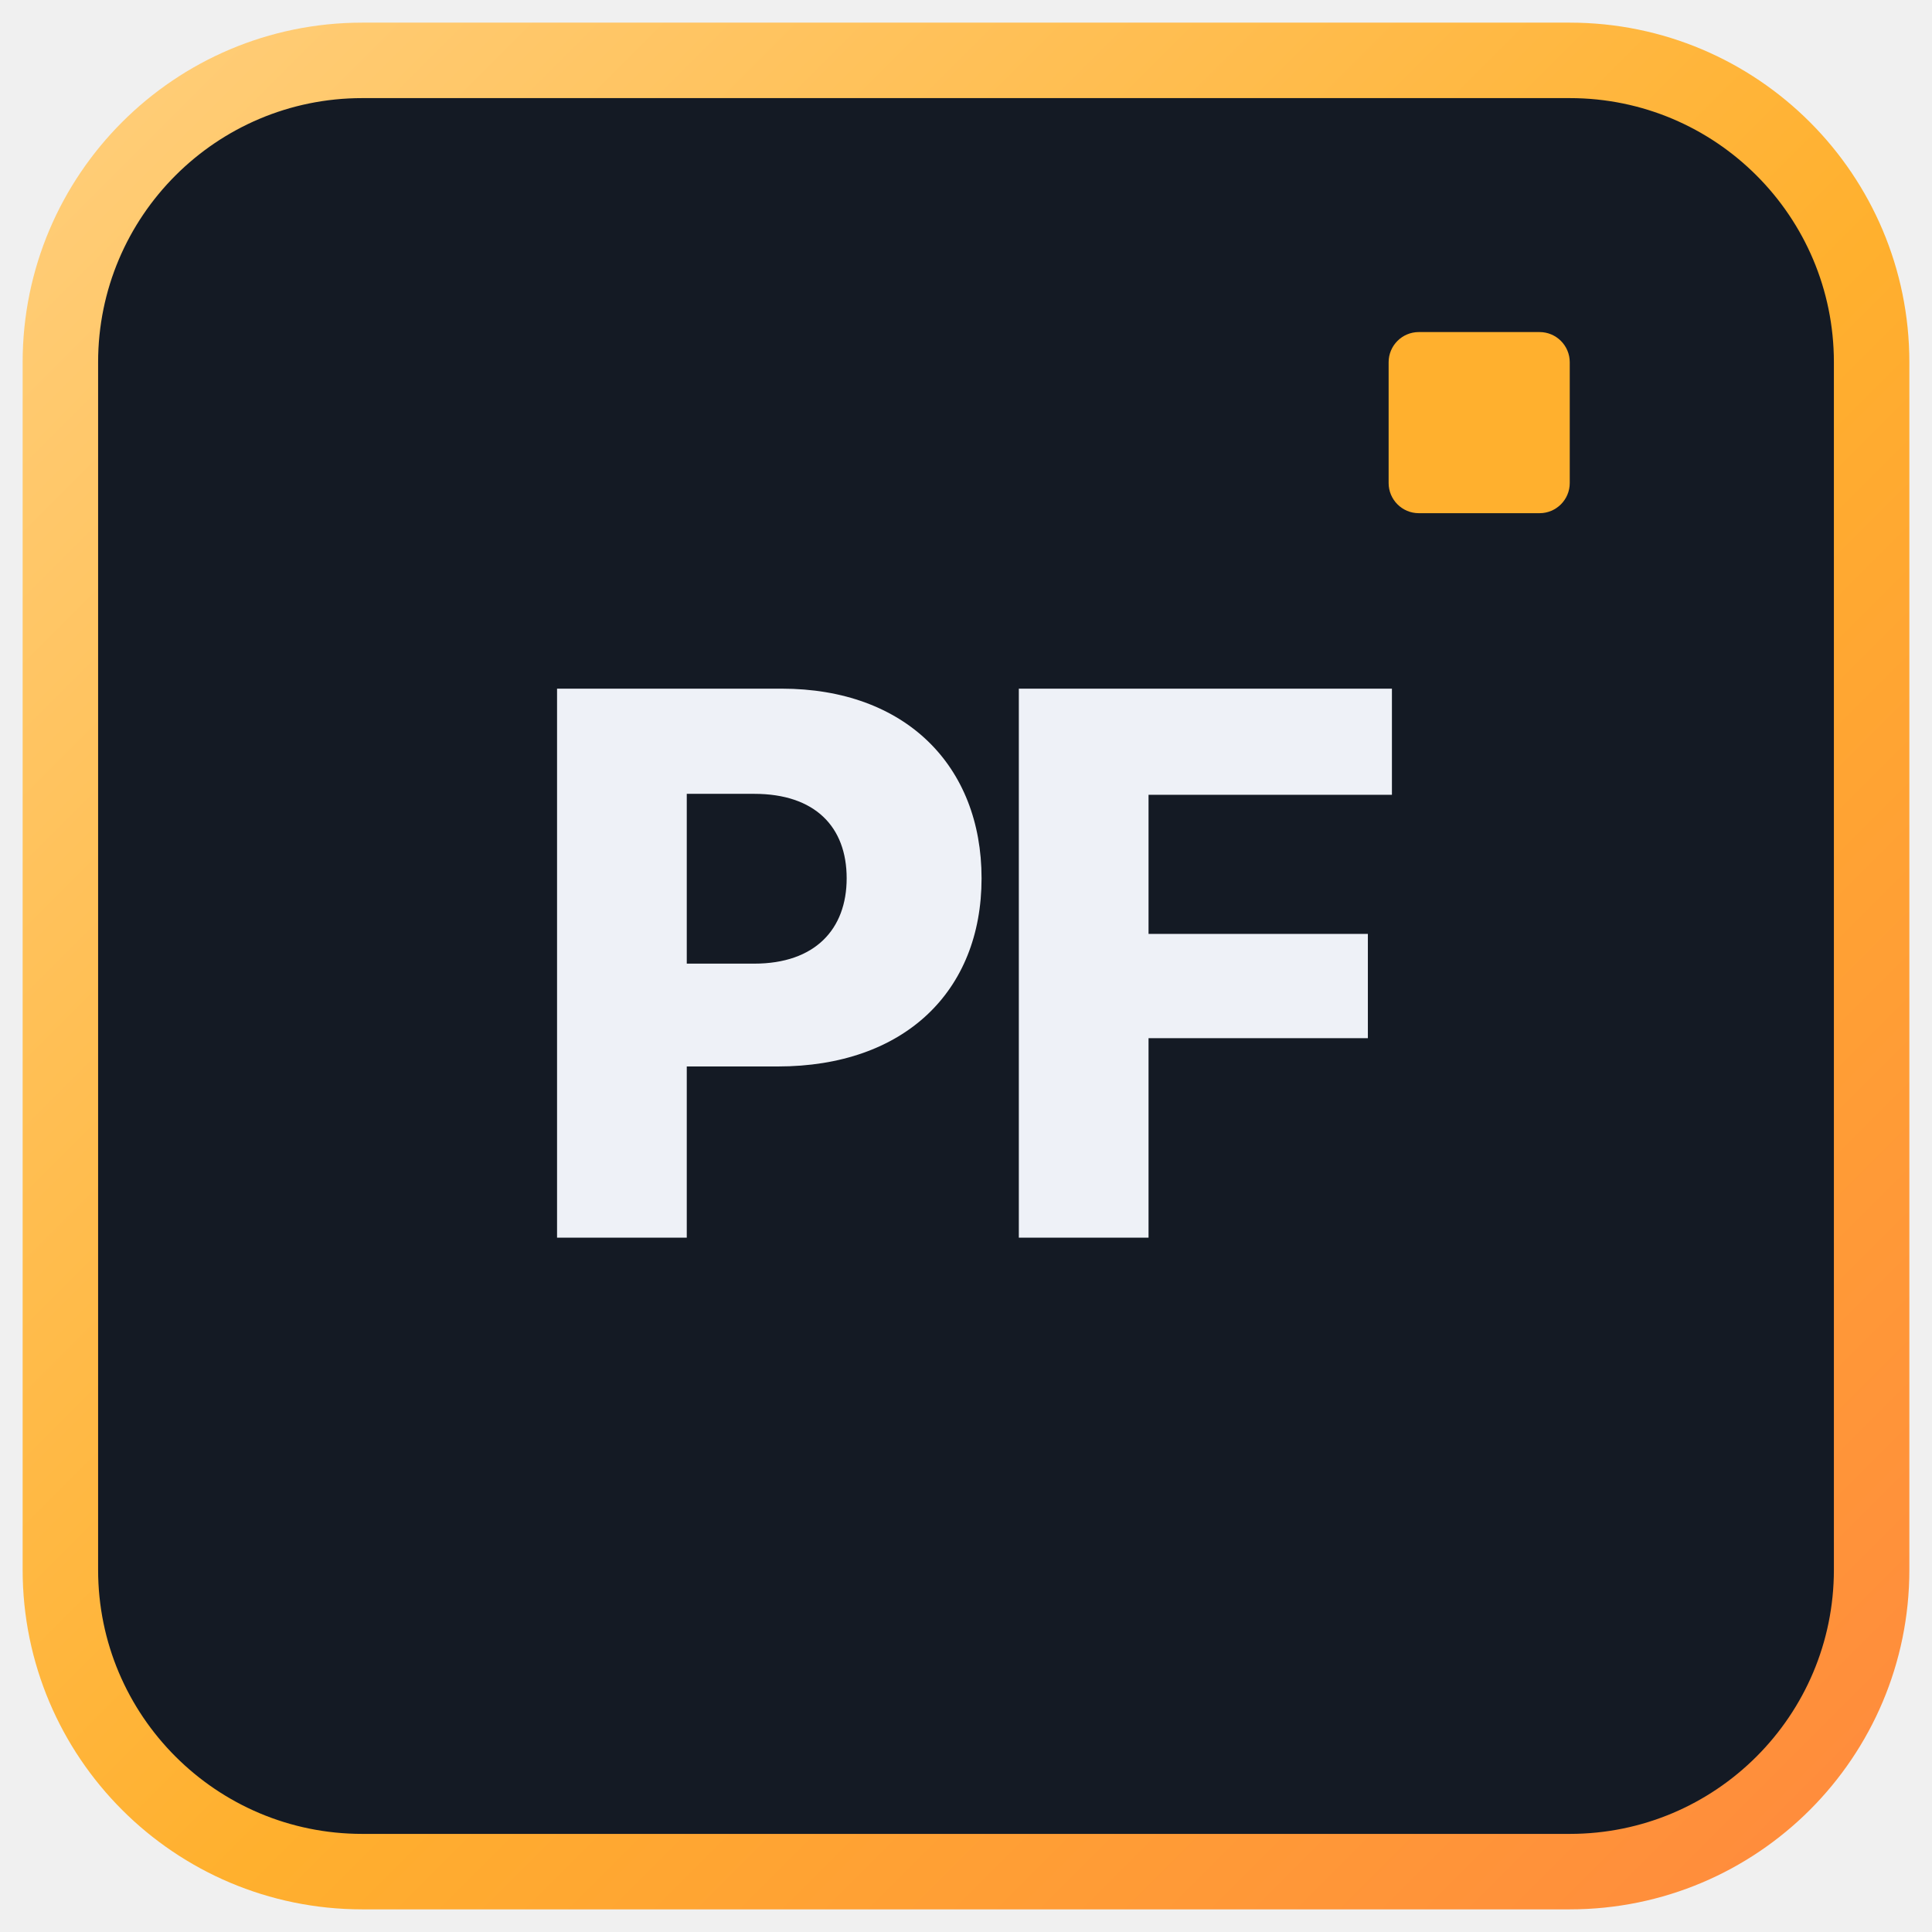
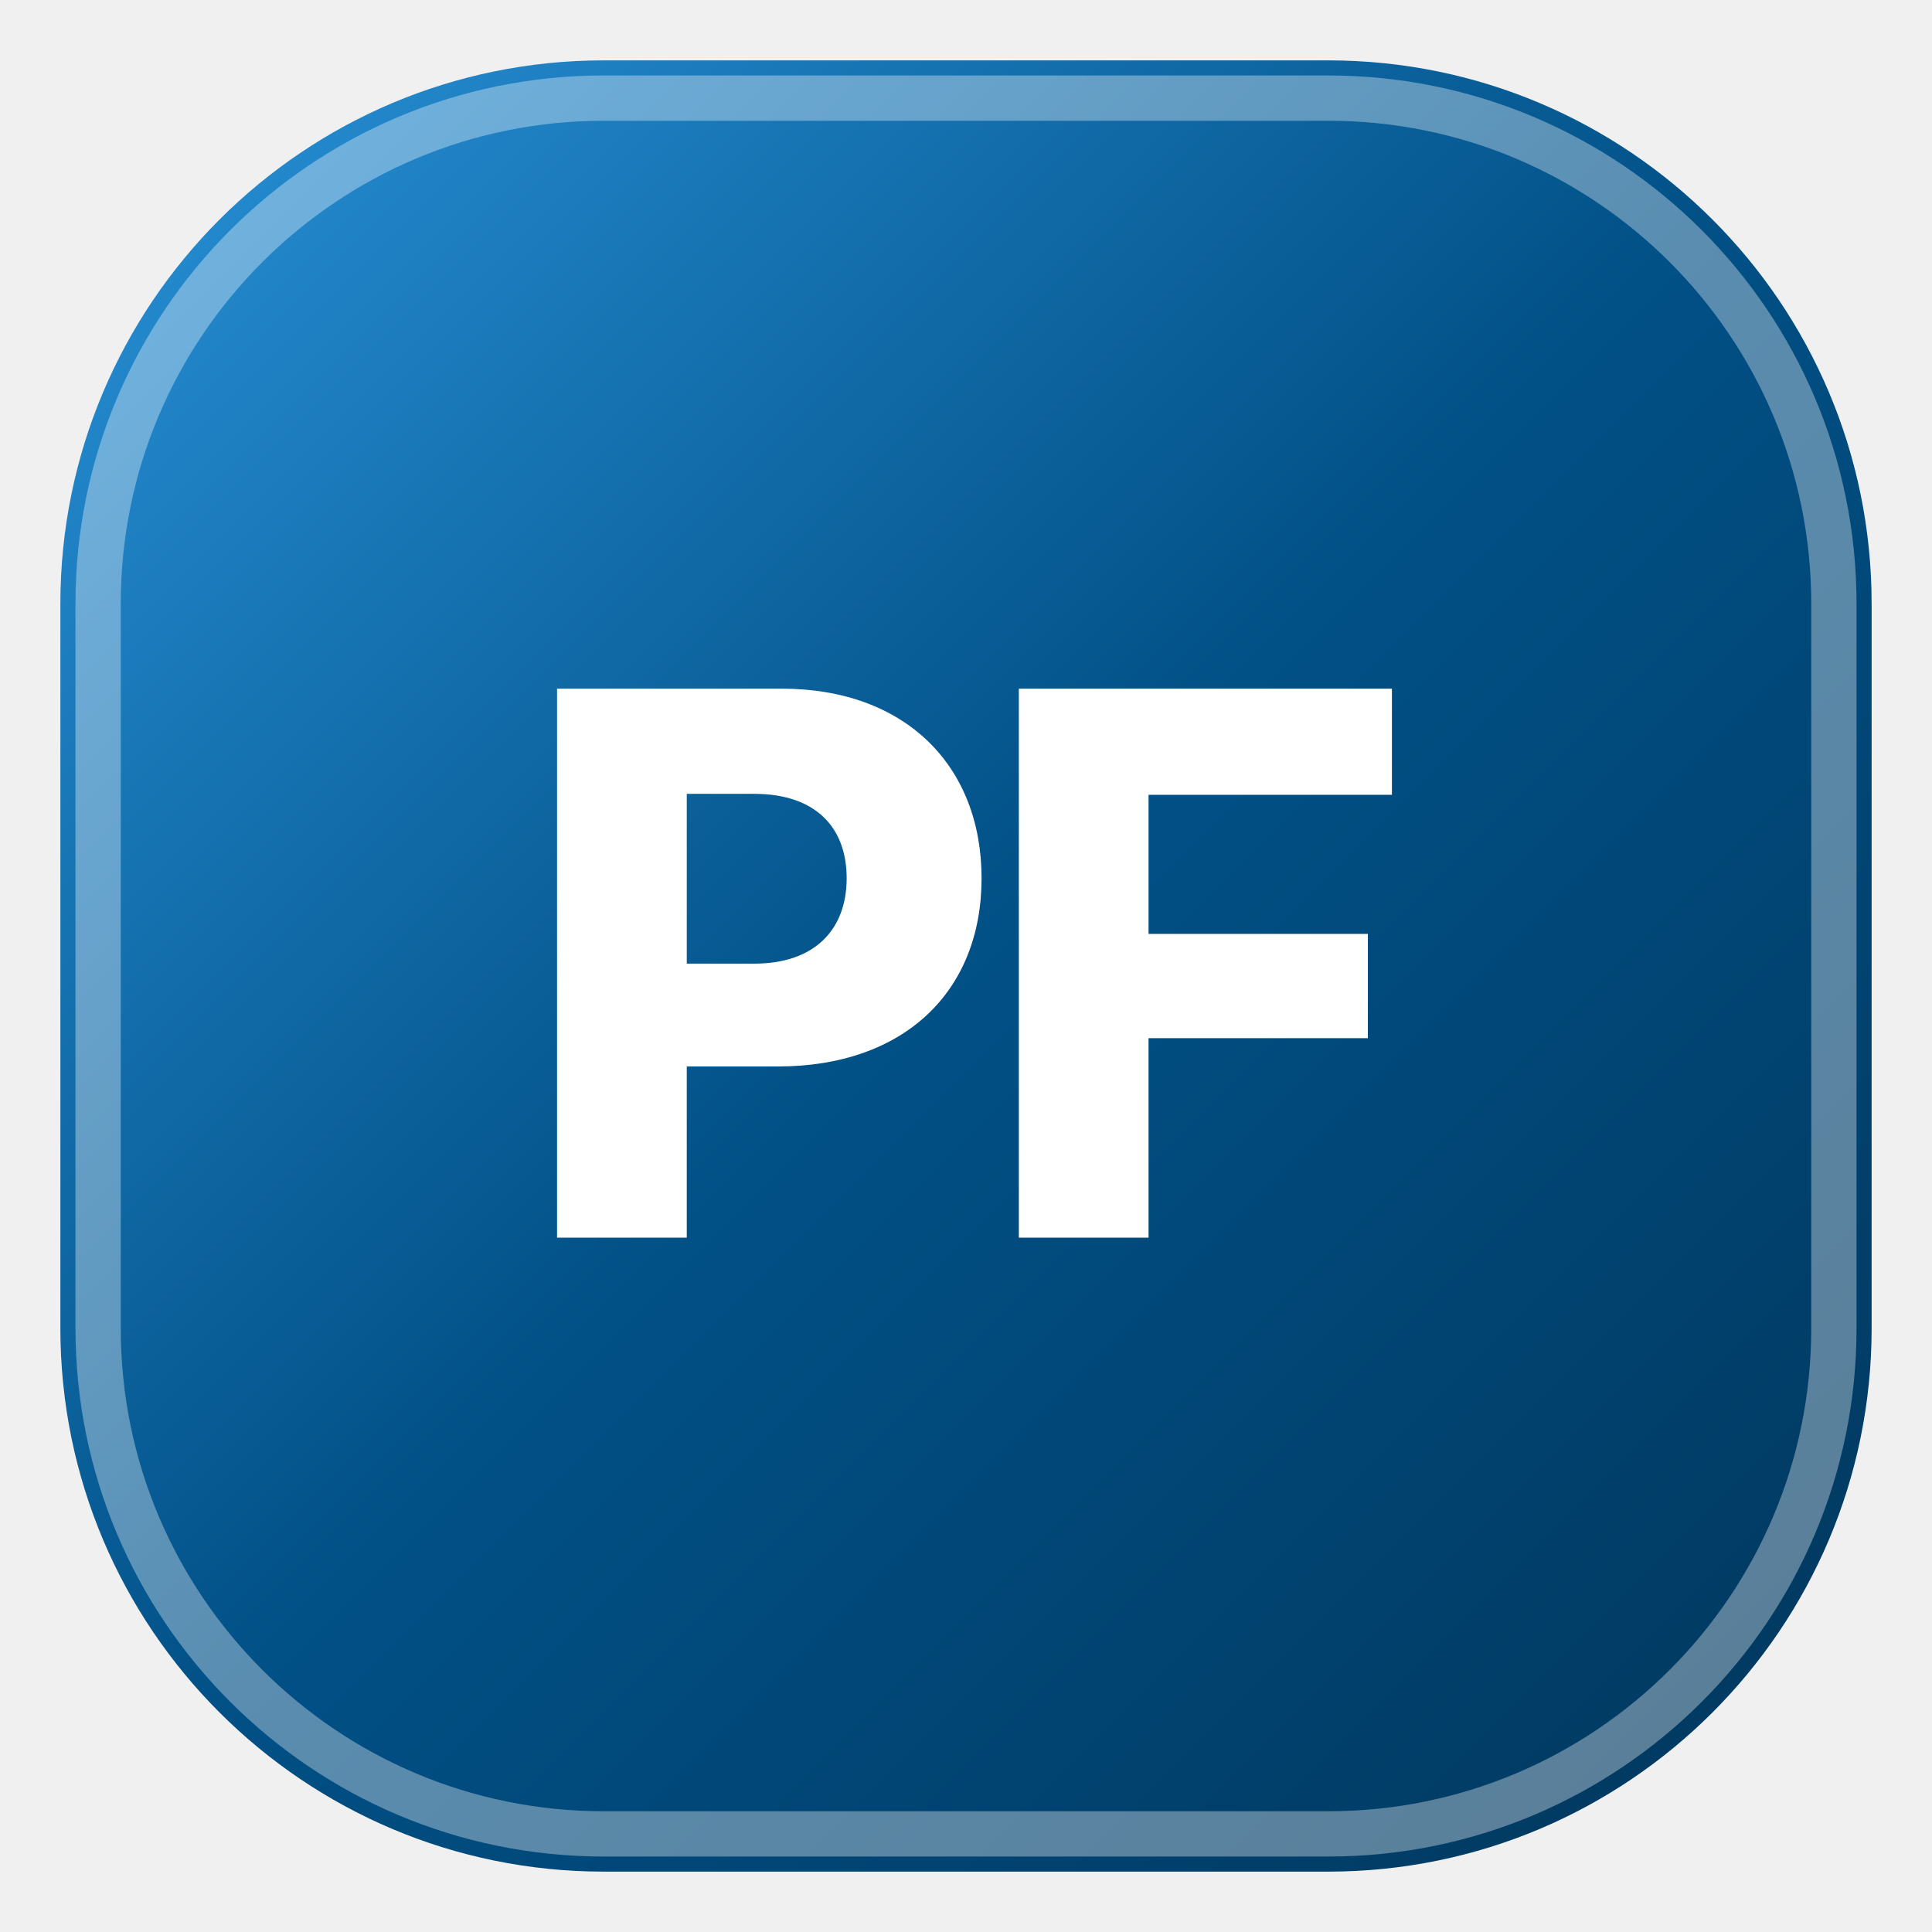
<svg xmlns="http://www.w3.org/2000/svg" viewBox="0 0 64 64">
  <defs>
-     <linearGradient id="amber" x1="0%" y1="0%" x2="100%" y2="100%">
-       <stop offset="0%" stop-color="#ffce7a" />
-       <stop offset="55%" stop-color="#ffb02e" />
-       <stop offset="100%" stop-color="#ff8a3d" />
+     <linearGradient id="blueblood" x1="0%" y1="0%" x2="100%" y2="100%">
+       <stop offset="0%" stop-color="#2a93da" />
+       <stop offset="50%" stop-color="#015086" />
+       <stop offset="100%" stop-color="#01365b" />
    </linearGradient>
  </defs>
-   <rect x="2" y="2" width="60" height="60" rx="10" fill="#141a24" stroke="url(#amber)" stroke-width="2.5" />
-   <text x="32" y="41" text-anchor="middle" font-family="system-ui, -apple-system, sans-serif" font-size="25" font-weight="800" fill="#eef1f7" letter-spacing="-1">PF</text>
-   <rect x="46" y="11" width="6" height="6" rx="1" fill="#ffb02e" />
+   <rect x="2" y="2" width="60" height="60" rx="18" fill="url(#blueblood)" />
+   <rect x="3.25" y="3.25" width="57.5" height="57.5" rx="16.75" fill="none" stroke="#ffffff" stroke-opacity=".35" stroke-width="1.5" />
+   <text x="32" y="41" text-anchor="middle" font-family="system-ui, -apple-system, sans-serif" font-size="25" font-weight="800" fill="#ffffff" letter-spacing="-1">PF</text>
</svg>
